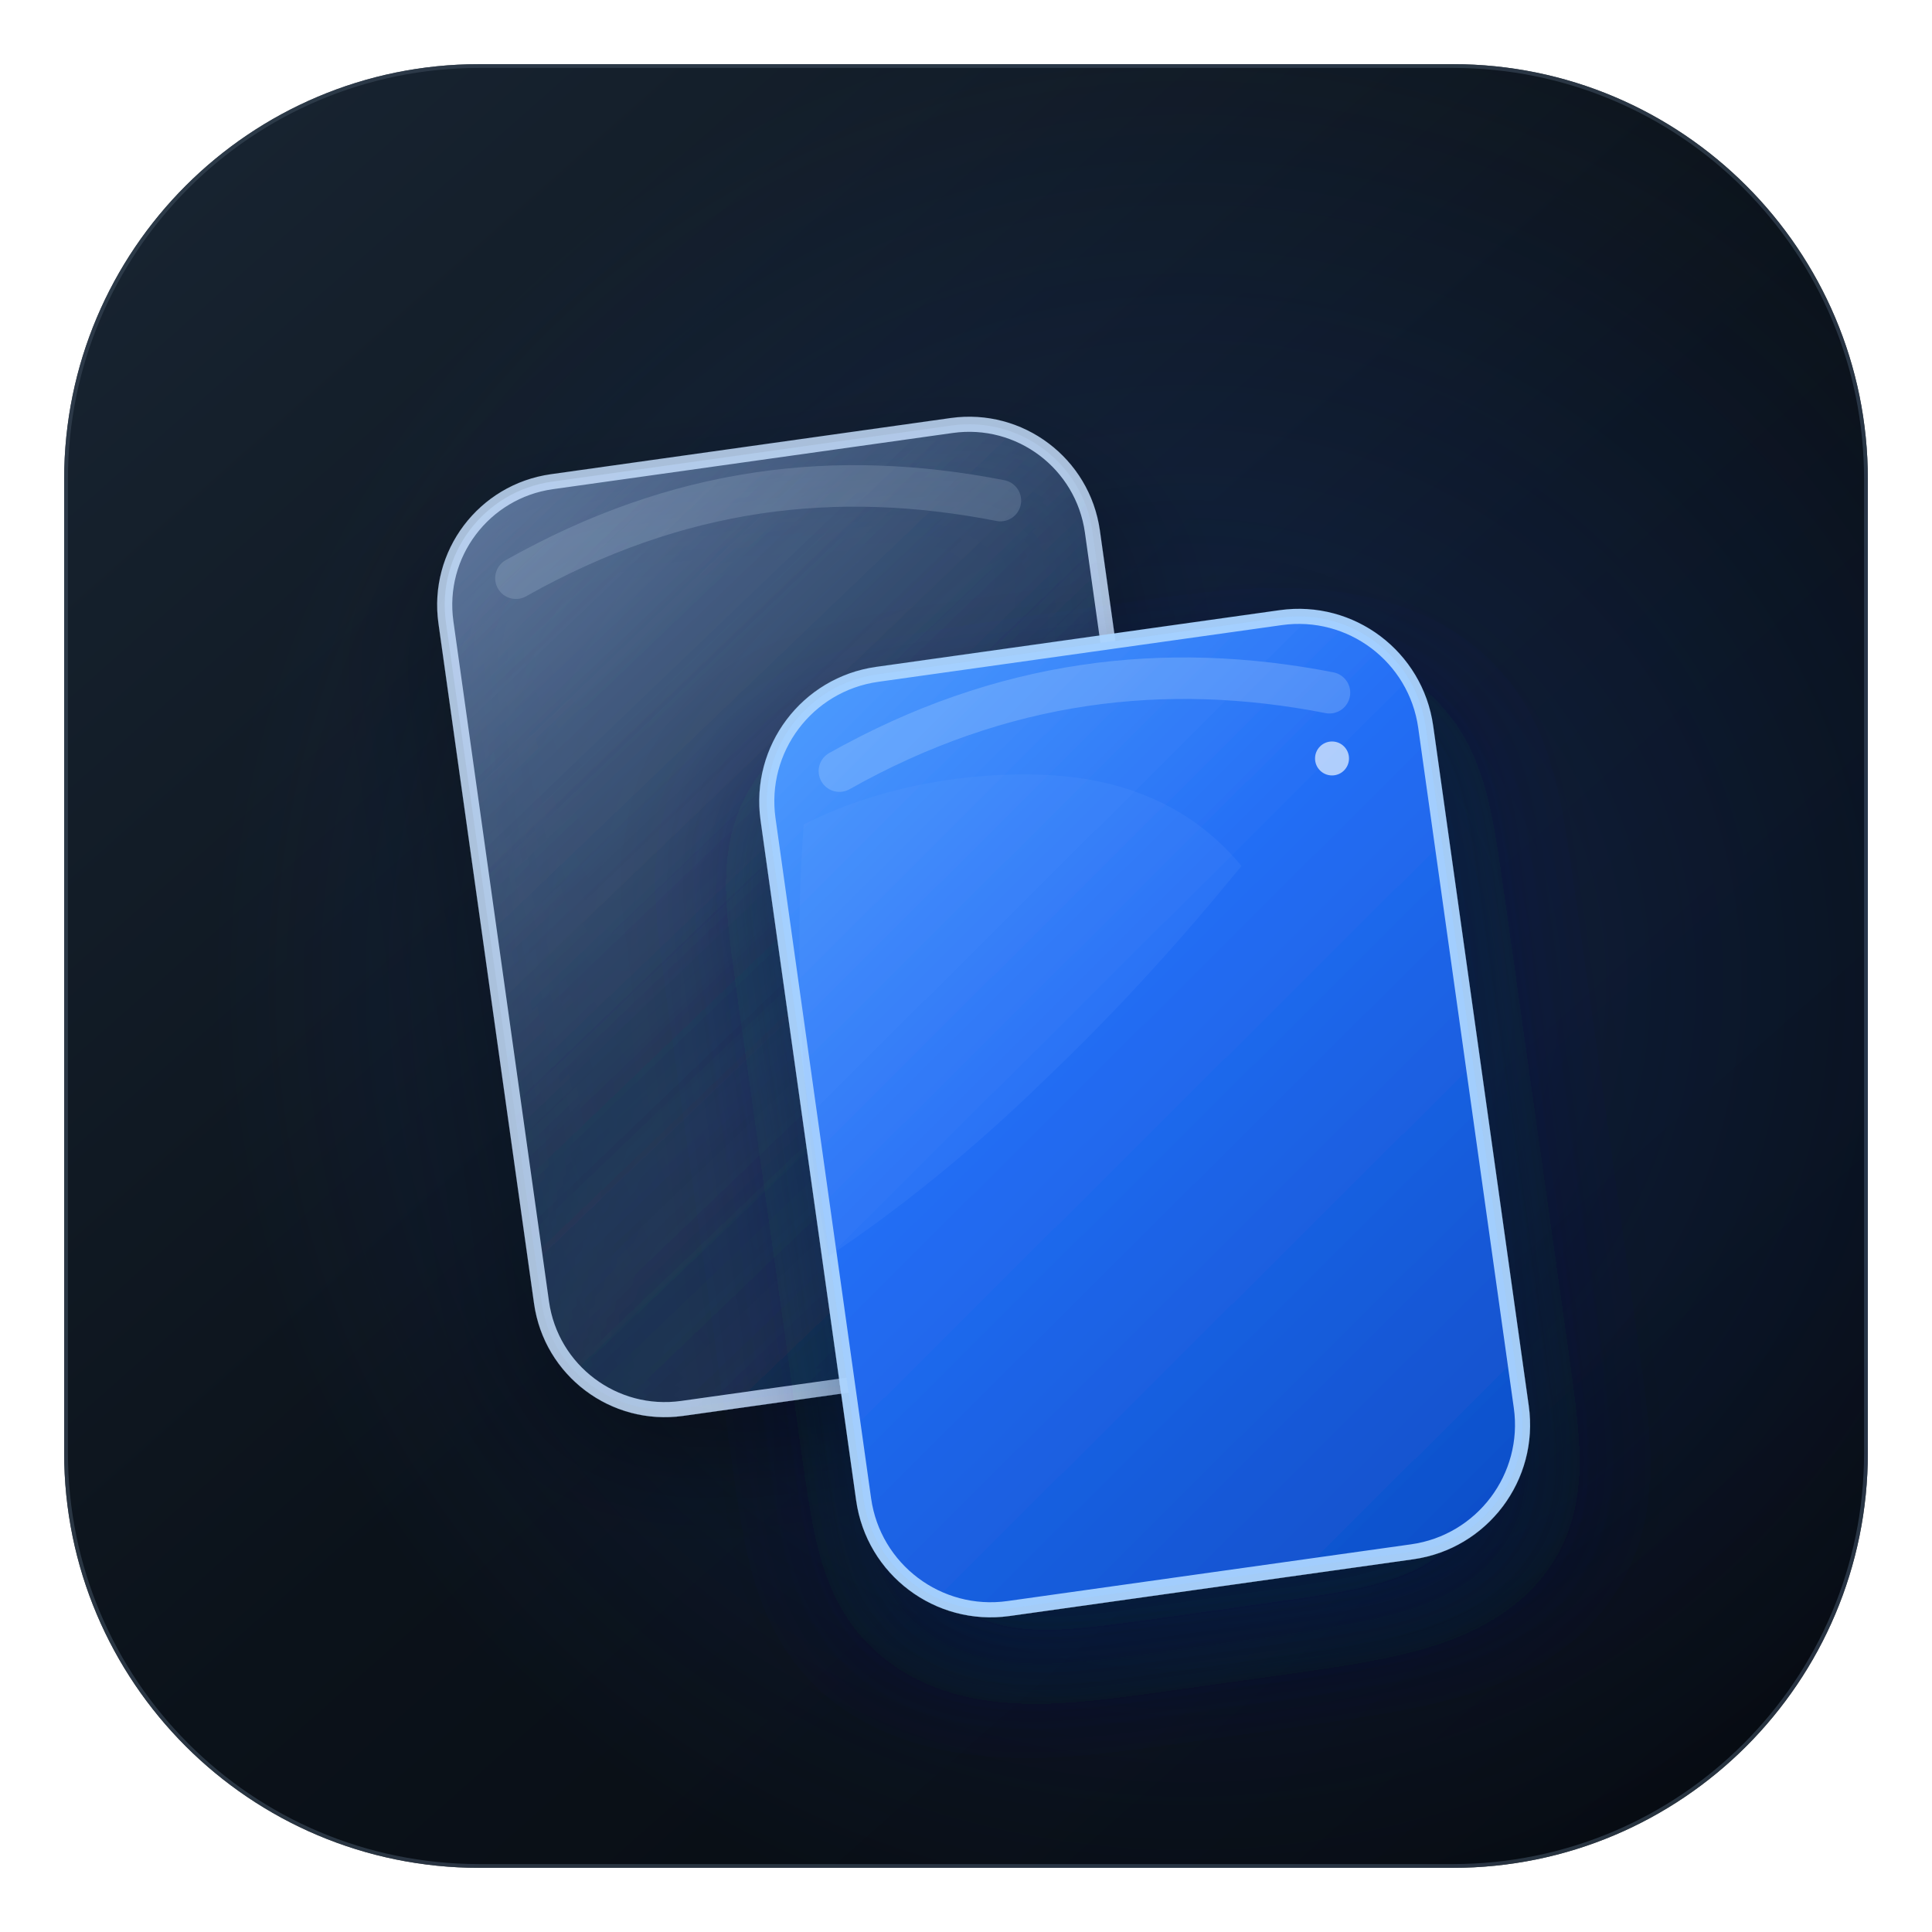
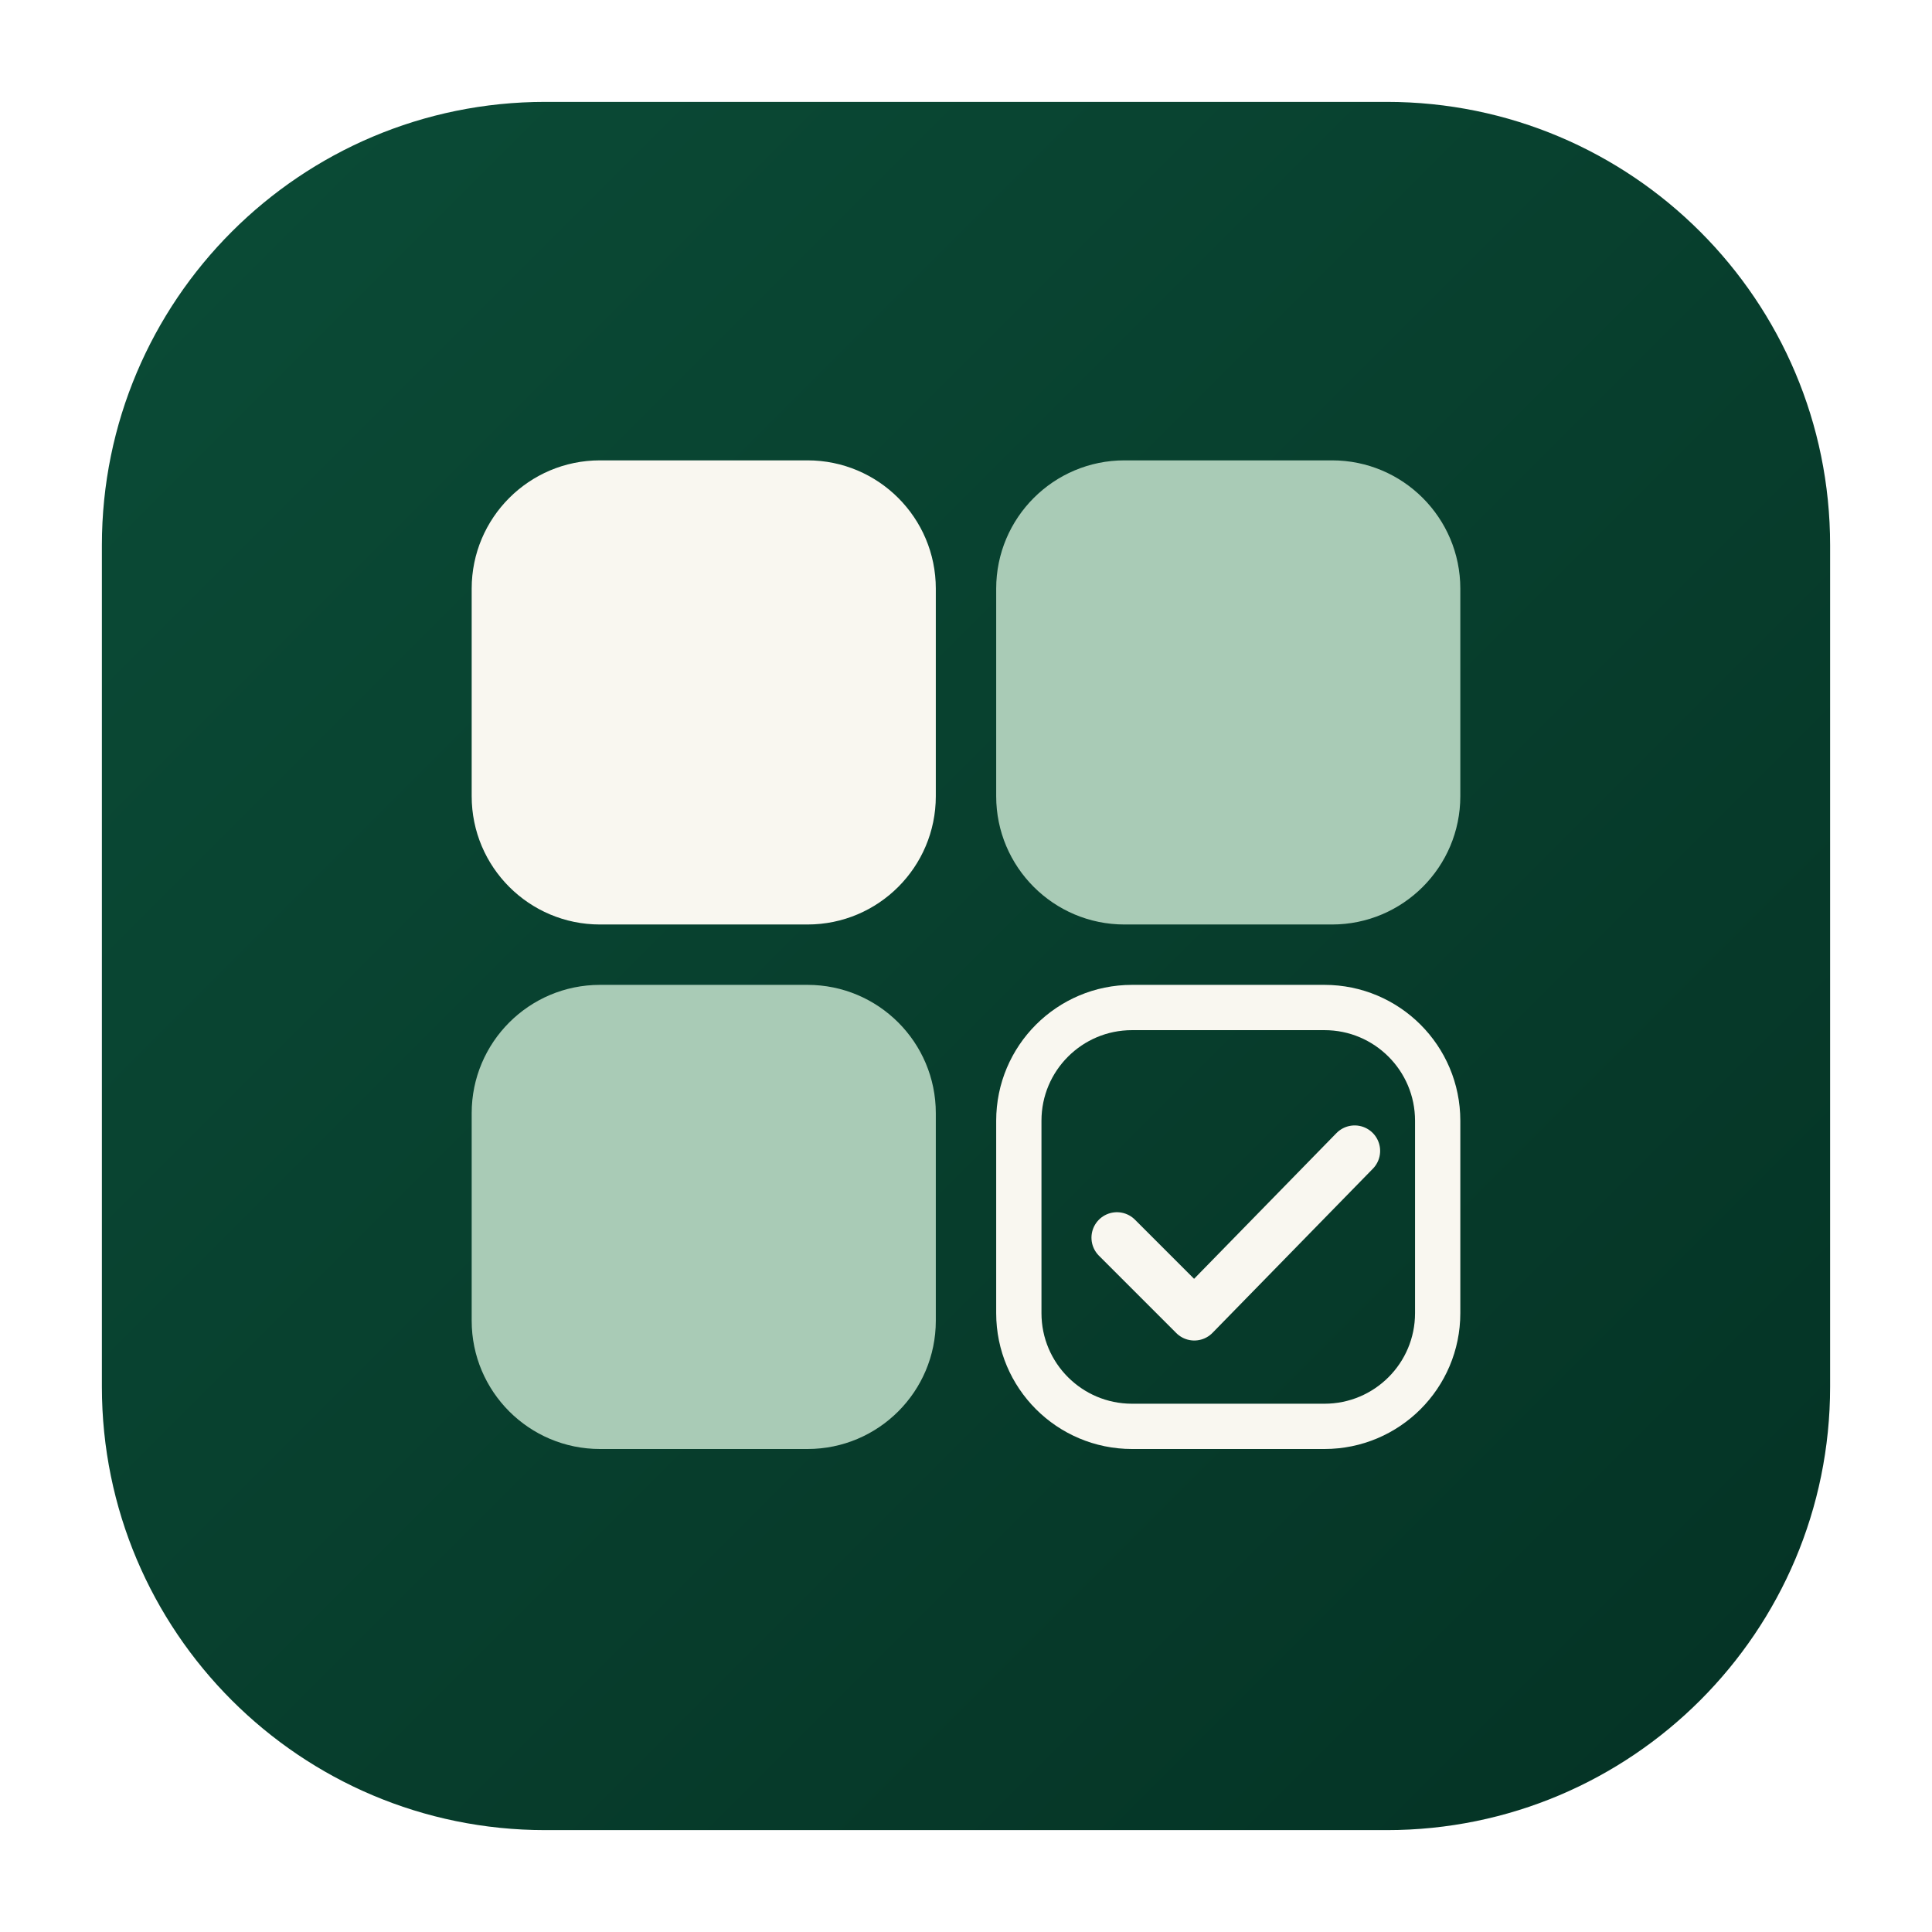
- <svg xmlns="http://www.w3.org/2000/svg" viewBox="0 0 1024 1024">
+ <svg xmlns="http://www.w3.org/2000/svg" viewBox="0 0 1024 1024" role="img" aria-label="Focal Study Grid, dark icon">
  <defs>
-     <linearGradient id="bg" x1="120" y1="80" x2="900" y2="960" gradientUnits="userSpaceOnUse">
-       <stop offset="0" stop-color="#172330" />
-       <stop offset=".52" stop-color="#0B121A" />
-       <stop offset="1" stop-color="#070B11" />
+     <linearGradient id="forest" x1="0" y1="0" x2="1" y2="1">
+       <stop offset="0" stop-color="#0B4C37" />
+       <stop offset="1" stop-color="#043224" />
    </linearGradient>
-     <radialGradient id="halo" cx="0" cy="0" r="1" gradientUnits="userSpaceOnUse" gradientTransform="translate(630 520) rotate(137) scale(520)">
-       <stop stop-color="#2563EB" stop-opacity=".22" />
-       <stop offset="1" stop-color="#2563EB" stop-opacity="0" />
-     </radialGradient>
-     <linearGradient id="rear" x1="260" y1="220" x2="620" y2="720" gradientUnits="userSpaceOnUse">
-       <stop stop-color="#89A8D9" stop-opacity=".68" />
-       <stop offset=".5" stop-color="#34527D" stop-opacity=".52" />
-       <stop offset="1" stop-color="#0D213F" stop-opacity=".9" />
-     </linearGradient>
-     <linearGradient id="front" x1="430" y1="330" x2="790" y2="810" gradientUnits="userSpaceOnUse">
-       <stop stop-color="#52A0FF" />
-       <stop offset=".42" stop-color="#246EF5" />
-       <stop offset="1" stop-color="#0E4FC9" />
-     </linearGradient>
-     <linearGradient id="rearStroke" x1="260" y1="220" x2="620" y2="720">
-       <stop stop-color="#C9E1FF" stop-opacity=".82" />
-       <stop offset="1" stop-color="#5B8BC7" stop-opacity=".28" />
-     </linearGradient>
-     <linearGradient id="frontStroke" x1="430" y1="330" x2="790" y2="810">
-       <stop stop-color="#A9D4FF" stop-opacity=".95" />
-       <stop offset="1" stop-color="#2D75FF" stop-opacity=".55" />
-     </linearGradient>
-     <filter id="shadowRear" x="-35%" y="-35%" width="170%" height="190%">
-       <feDropShadow dx="0" dy="26" stdDeviation="30" flood-color="#000" flood-opacity=".46" />
-     </filter>
-     <filter id="shadowFront" x="-35%" y="-35%" width="170%" height="190%">
-       <feDropShadow dx="0" dy="32" stdDeviation="34" flood-color="#001A55" flood-opacity=".54" />
-     </filter>
  </defs>
-   <rect x="34" y="34" width="956" height="956" rx="220" fill="url(#bg)" />
-   <rect x="35" y="35" width="954" height="954" rx="219" fill="none" stroke="#354353" stroke-opacity=".72" stroke-width="2" />
-   <rect x="34" y="34" width="956" height="956" rx="220" fill="url(#halo)" />
-   <g transform="rotate(-8 433 486)" filter="url(#shadowRear)">
-     <rect x="260" y="238" width="346" height="496" rx="66" fill="url(#rear)" stroke="url(#rearStroke)" stroke-width="8" />
-     <path d="M300 286 C392 250 476 252 560 281" fill="none" stroke="#D7EAFF" stroke-opacity=".16" stroke-width="22" stroke-linecap="round" />
-   </g>
-   <g transform="rotate(-8 606 585)" filter="url(#shadowFront)">
-     <rect x="430" y="340" width="352" height="500" rx="68" fill="url(#front)" stroke="url(#frontStroke)" stroke-width="8" />
-     <path d="M471 388 C563 352 650 354 734 383" fill="none" stroke="#D7ECFF" stroke-opacity=".22" stroke-width="22" stroke-linecap="round" />
-   </g>
-   <path d="M426 437 C463 418 512 408 559 411 C602 414 635 431 658 459 C627 497 593 535 553 573 C516 609 478 640 439 666 C426 600 420 516 426 437Z" fill="#8EB9FF" fill-opacity=".09" />
-   <circle cx="706" cy="402" r="9" fill="#E6F3FF" fill-opacity=".72" />
+   <rect x="54" y="54" width="916" height="916" rx="235" fill="url(#forest)" />
+   <rect x="250" y="244" width="246" height="246" rx="68" fill="#F9F7F0" />
+   <rect x="528" y="244" width="246" height="246" rx="68" fill="#A9CBB6" />
+   <rect x="250" y="522" width="246" height="246" rx="68" fill="#A9CBB6" />
+   <rect x="540" y="534" width="222" height="222" rx="60" fill="none" stroke="#F9F7F0" stroke-width="24" />
+   <path d="M592 656 L633 697 L718 610" fill="none" stroke="#F9F7F0" stroke-width="27" stroke-linecap="round" stroke-linejoin="round" />
</svg>
